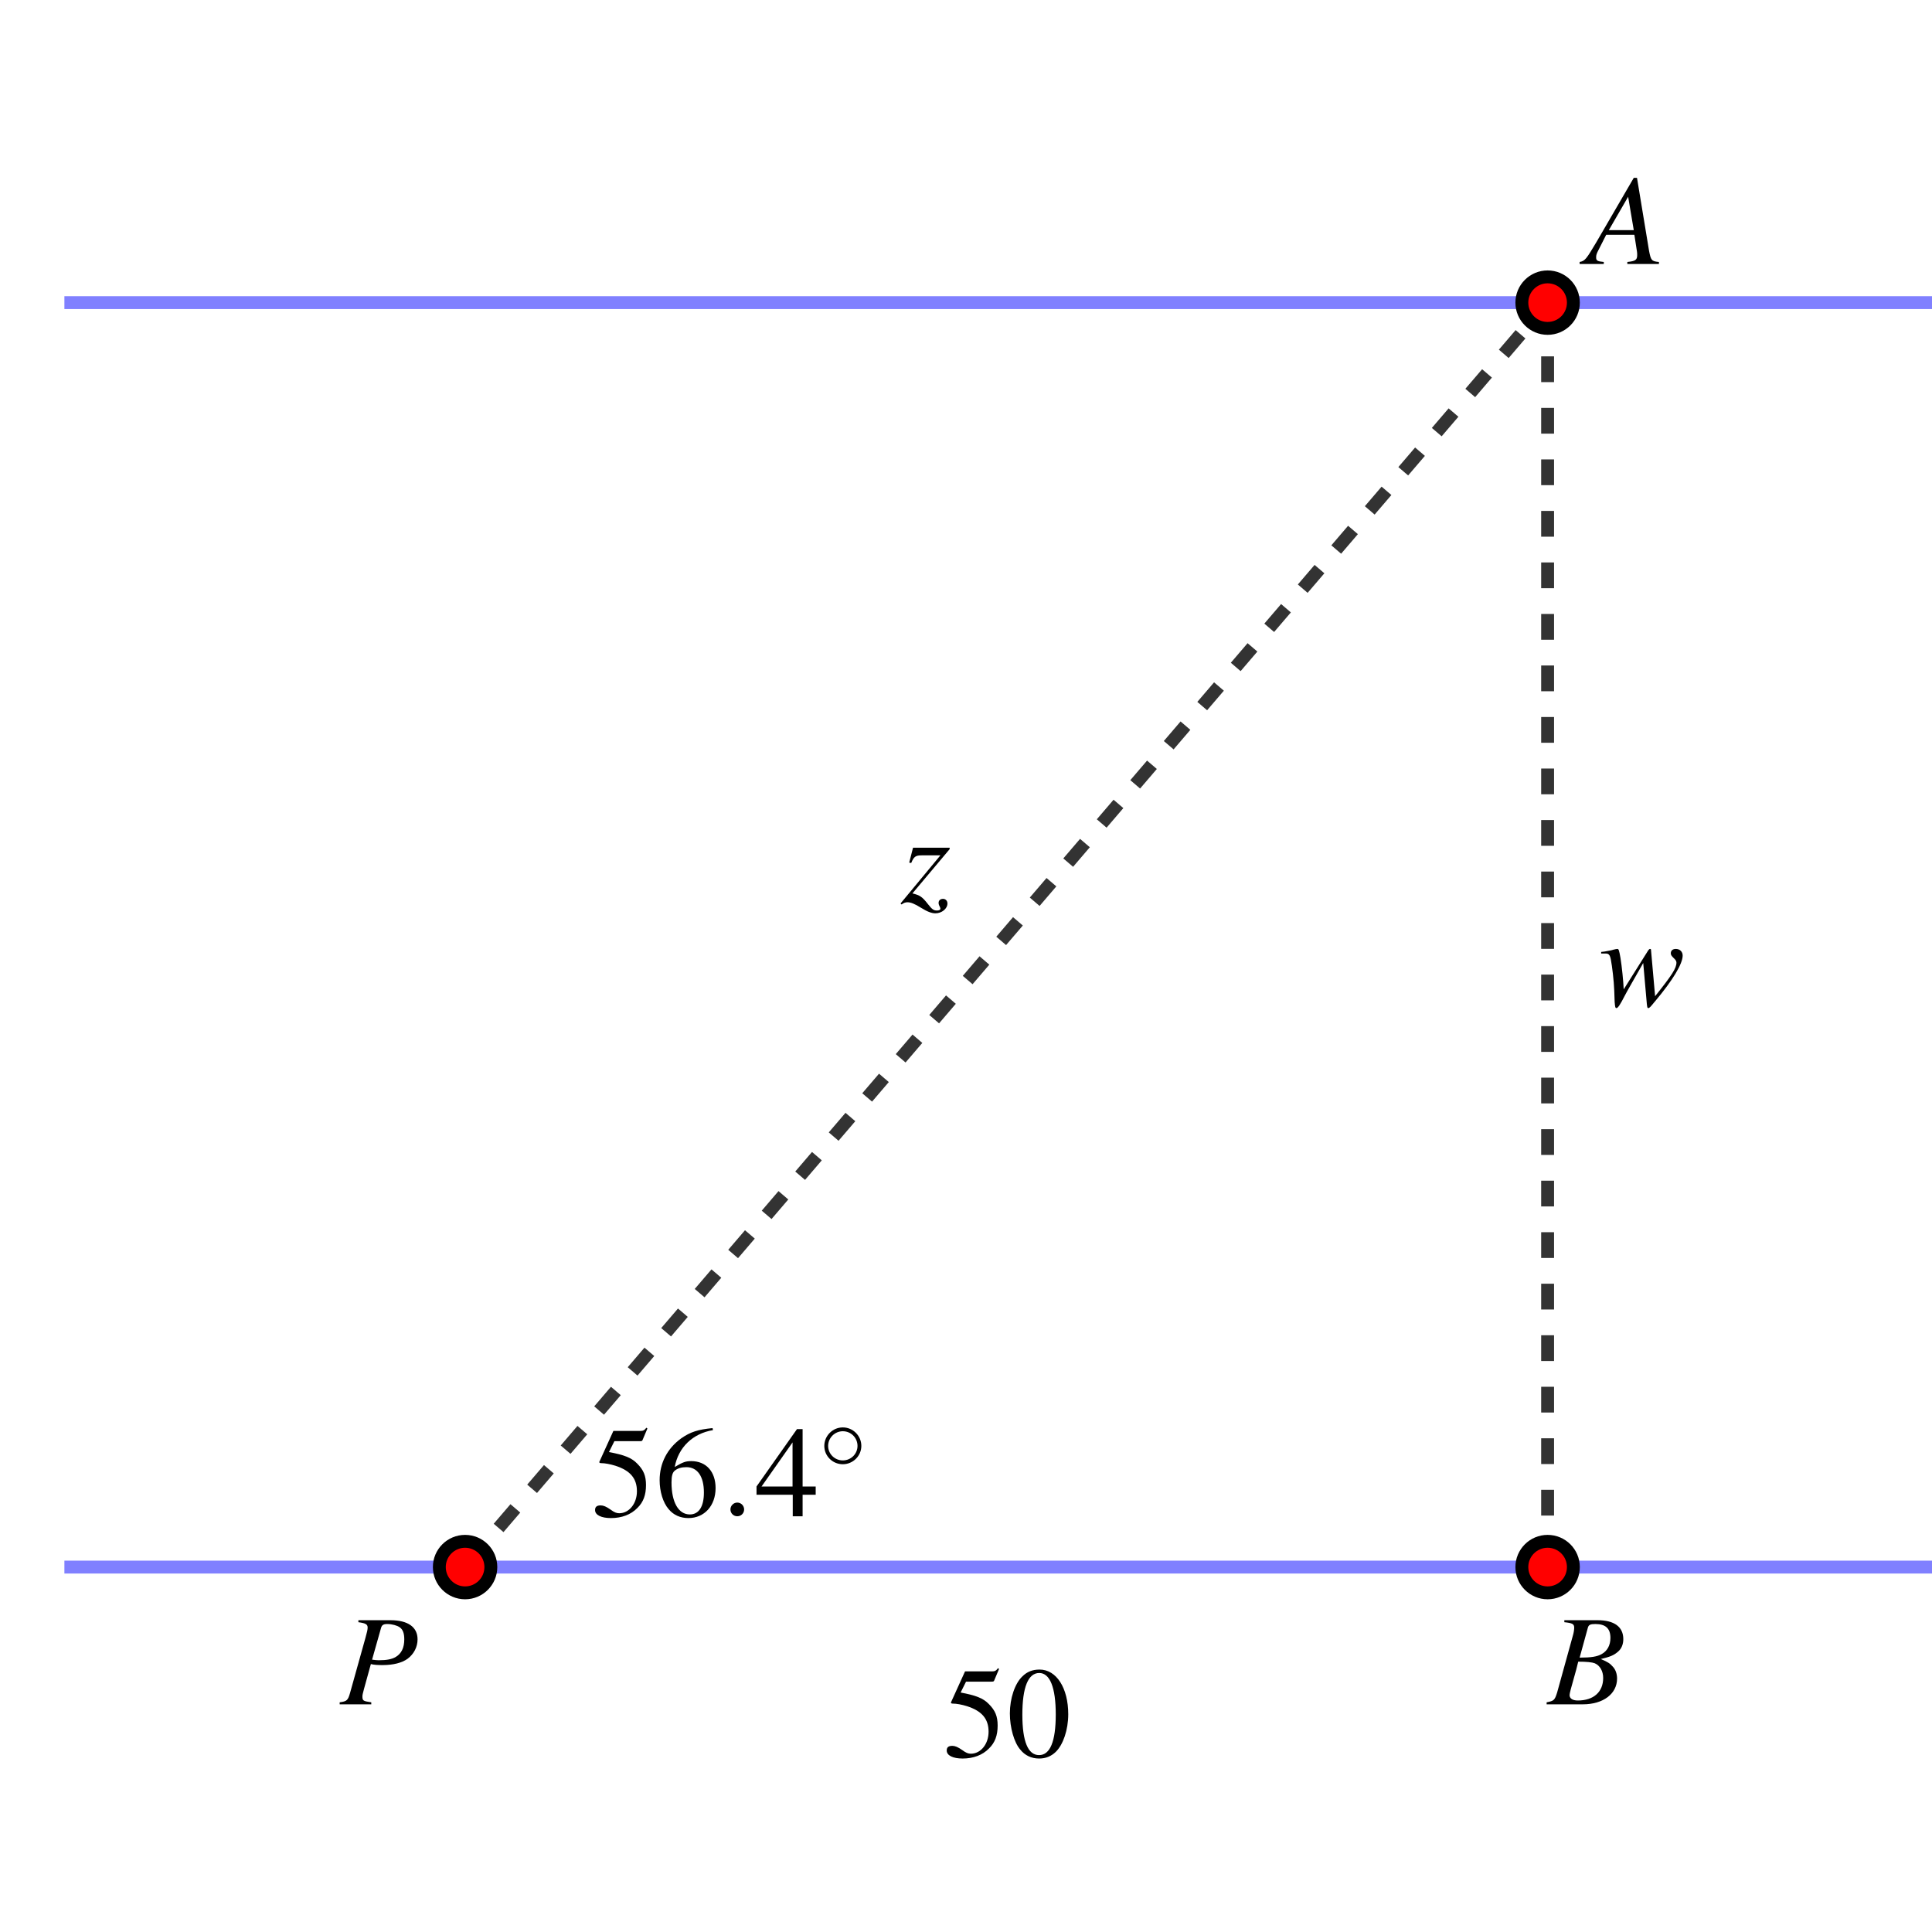
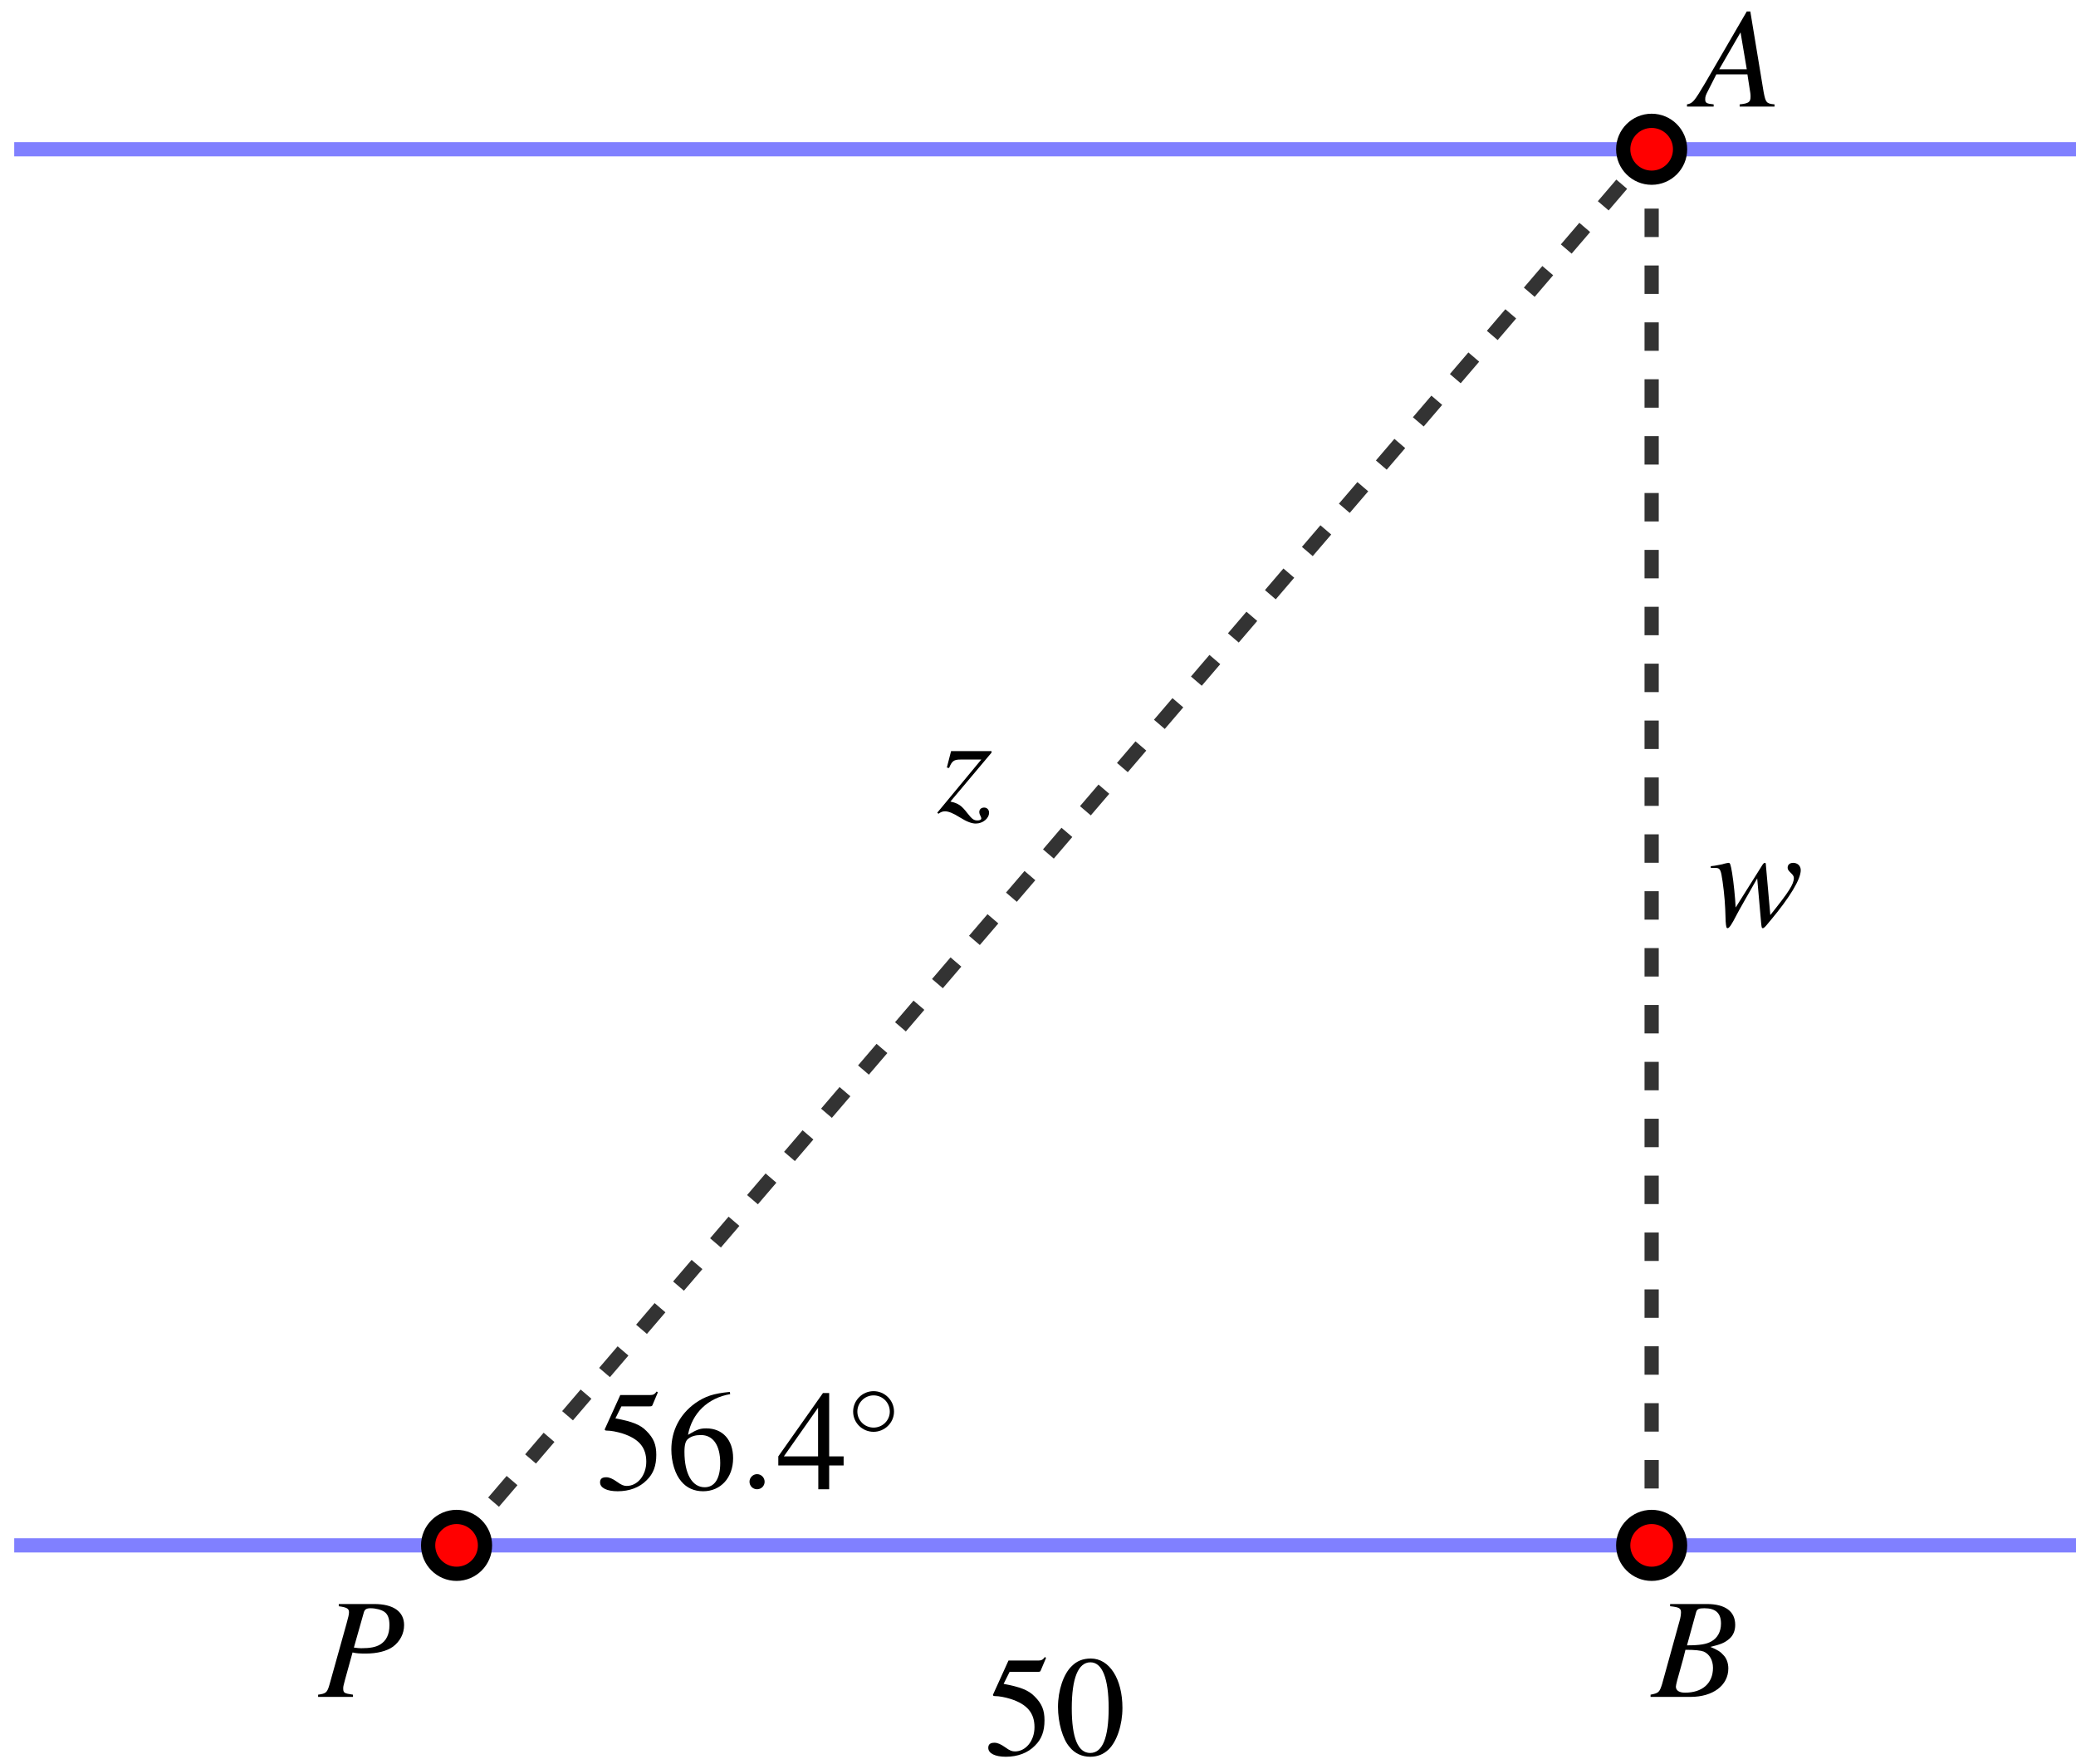
- <svg xmlns="http://www.w3.org/2000/svg" xmlns:xlink="http://www.w3.org/1999/xlink" width="150pt" height="150pt" viewBox="0 0 150 150" version="1.1">
+ <svg xmlns="http://www.w3.org/2000/svg" xmlns:xlink="http://www.w3.org/1999/xlink" width="146pt" height="124pt" viewBox="0 0 146 124" version="1.1">
  <defs>
    <g>
      <symbol overflow="visible" id="glyph0-0">
        <path style="stroke:none;" d="" />
      </symbol>
      <symbol overflow="visible" id="glyph0-1">
        <path style="stroke:none;" d="M 1.812 -5.828 L 3.766 -5.828 C 3.938 -5.828 3.969 -5.844 4 -5.922 L 4.375 -6.812 L 4.297 -6.875 C 4.141 -6.672 4.047 -6.625 3.828 -6.625 L 1.734 -6.625 L 0.656 -4.25 C 0.641 -4.234 0.641 -4.219 0.641 -4.203 C 0.641 -4.156 0.688 -4.125 0.766 -4.125 C 1.078 -4.125 1.484 -4.047 1.891 -3.922 C 3.047 -3.547 3.562 -2.938 3.562 -1.938 C 3.562 -0.984 2.953 -0.234 2.188 -0.234 C 1.984 -0.234 1.812 -0.297 1.516 -0.516 C 1.188 -0.75 0.953 -0.844 0.75 -0.844 C 0.453 -0.844 0.312 -0.734 0.312 -0.484 C 0.312 -0.094 0.797 0.141 1.547 0.141 C 2.375 0.141 3.094 -0.125 3.594 -0.641 C 4.062 -1.094 4.266 -1.656 4.266 -2.422 C 4.266 -3.141 4.078 -3.594 3.578 -4.094 C 3.141 -4.547 2.562 -4.766 1.391 -4.984 Z M 1.812 -5.828 " />
      </symbol>
      <symbol overflow="visible" id="glyph0-2">
        <path style="stroke:none;" d="M 2.547 -6.766 C 1.984 -6.766 1.562 -6.594 1.203 -6.234 C 0.625 -5.688 0.234 -4.531 0.234 -3.359 C 0.234 -2.266 0.562 -1.094 1.047 -0.547 C 1.406 -0.094 1.922 0.141 2.5 0.141 C 3.016 0.141 3.438 -0.031 3.797 -0.375 C 4.375 -0.938 4.766 -2.094 4.766 -3.297 C 4.766 -5.344 3.844 -6.766 2.547 -6.766 Z M 2.516 -6.5 C 3.344 -6.5 3.797 -5.375 3.797 -3.281 C 3.797 -1.188 3.359 -0.125 2.5 -0.125 C 1.641 -0.125 1.203 -1.188 1.203 -3.266 C 1.203 -5.391 1.656 -6.5 2.516 -6.5 Z M 2.516 -6.5 " />
      </symbol>
      <symbol overflow="visible" id="glyph0-3">
        <path style="stroke:none;" d="M 4.453 -6.844 C 3.312 -6.734 2.734 -6.547 2.016 -6.047 C 0.938 -5.266 0.344 -4.125 0.344 -2.797 C 0.344 -1.922 0.609 -1.047 1.047 -0.547 C 1.422 -0.094 1.953 0.141 2.578 0.141 C 3.812 0.141 4.688 -0.812 4.688 -2.188 C 4.688 -3.469 3.953 -4.281 2.797 -4.281 C 2.359 -4.281 2.156 -4.203 1.516 -3.828 C 1.797 -5.344 2.906 -6.422 4.484 -6.688 Z M 2.422 -3.812 C 3.281 -3.812 3.781 -3.094 3.781 -1.844 C 3.781 -0.75 3.391 -0.141 2.688 -0.141 C 1.812 -0.141 1.266 -1.078 1.266 -2.625 C 1.266 -3.141 1.344 -3.422 1.547 -3.562 C 1.766 -3.734 2.062 -3.812 2.422 -3.812 Z M 2.422 -3.812 " />
      </symbol>
      <symbol overflow="visible" id="glyph0-4">
        <path style="stroke:none;" d="M 4.719 -2.312 L 3.703 -2.312 L 3.703 -6.766 L 3.266 -6.766 L 0.125 -2.312 L 0.125 -1.672 L 2.938 -1.672 L 2.938 0 L 3.703 0 L 3.703 -1.672 L 4.719 -1.672 Z M 2.922 -2.312 L 0.516 -2.312 L 2.922 -5.734 Z M 2.922 -2.312 " />
      </symbol>
      <symbol overflow="visible" id="glyph1-0">
        <path style="stroke:none;" d="" />
      </symbol>
      <symbol overflow="visible" id="glyph1-1">
        <path style="stroke:none;" d="M 0.156 -4.047 L 0.359 -4.047 C 0.375 -4.047 0.406 -4.047 0.453 -4.047 C 0.734 -4.062 0.828 -3.969 0.906 -3.594 C 1.016 -3.016 1.141 -1.953 1.172 -1.172 L 1.203 -0.297 C 1.234 0.094 1.25 0.188 1.344 0.188 C 1.453 0.188 1.625 -0.062 1.984 -0.766 C 2.031 -0.875 2.234 -1.219 2.531 -1.75 L 3.422 -3.312 L 3.703 -0.125 C 3.734 0.156 3.75 0.188 3.812 0.188 C 3.906 0.188 4 0.078 4.266 -0.25 C 4.281 -0.266 4.312 -0.312 4.359 -0.359 C 5.719 -1.984 6.484 -3.25 6.484 -3.891 C 6.484 -4.188 6.266 -4.406 5.953 -4.406 C 5.719 -4.406 5.562 -4.281 5.562 -4.062 C 5.562 -3.938 5.625 -3.859 5.781 -3.703 C 5.938 -3.562 6 -3.453 6 -3.344 C 6 -2.906 5.656 -2.375 4.344 -0.734 L 4.031 -4.266 C 4.031 -4.375 4.016 -4.406 3.953 -4.406 C 3.906 -4.406 3.875 -4.375 3.812 -4.297 L 1.906 -1.266 C 1.875 -1.953 1.766 -3.016 1.656 -3.703 C 1.547 -4.328 1.516 -4.406 1.406 -4.406 C 1.344 -4.406 1.234 -4.375 1.094 -4.344 C 0.984 -4.297 0.75 -4.266 0.422 -4.203 C 0.375 -4.203 0.281 -4.188 0.156 -4.172 Z M 0.156 -4.047 " />
      </symbol>
      <symbol overflow="visible" id="glyph1-2">
        <path style="stroke:none;" d="M 0.812 -3.094 C 1.016 -3.594 1.156 -3.688 1.625 -3.688 L 3.078 -3.688 L -0.016 0.047 L 0.062 0.125 C 0.234 0 0.359 -0.047 0.531 -0.047 C 0.766 -0.047 1.094 0.078 1.562 0.375 C 2.062 0.688 2.406 0.812 2.688 0.812 C 3.188 0.812 3.625 0.453 3.625 0.047 C 3.625 -0.156 3.484 -0.312 3.281 -0.312 C 3.078 -0.312 2.938 -0.188 2.938 0 C 2.938 0.094 2.969 0.188 3.031 0.297 C 3.062 0.359 3.078 0.422 3.078 0.453 C 3.078 0.547 2.969 0.594 2.812 0.594 C 2.562 0.594 2.438 0.516 2.109 0.094 C 1.672 -0.469 1.484 -0.594 0.906 -0.734 L 3.797 -4.172 L 3.797 -4.281 L 0.953 -4.281 L 0.656 -3.125 Z M 0.812 -3.094 " />
      </symbol>
      <symbol overflow="visible" id="glyph1-3">
        <path style="stroke:none;" d="M 1.453 -6.375 C 2.031 -6.297 2.172 -6.203 2.172 -5.953 C 2.172 -5.812 2.125 -5.594 2 -5.156 L 0.812 -0.906 C 0.641 -0.297 0.562 -0.234 0 -0.156 L 0 0 L 2.453 0 L 2.453 -0.156 C 1.812 -0.25 1.766 -0.281 1.766 -0.625 C 1.766 -0.734 1.797 -0.844 1.891 -1.203 L 2.422 -3.125 C 2.672 -3.062 2.938 -3.047 3.344 -3.047 C 4.156 -3.047 4.828 -3.219 5.266 -3.531 C 5.766 -3.906 6.047 -4.453 6.047 -5.047 C 6.047 -6 5.297 -6.531 3.938 -6.531 L 1.453 -6.531 Z M 3.219 -5.953 C 3.281 -6.156 3.406 -6.234 3.688 -6.234 C 4.062 -6.234 4.453 -6.125 4.656 -5.984 C 4.906 -5.812 5.016 -5.516 5.016 -5.047 C 5.016 -4.391 4.797 -3.938 4.344 -3.672 C 4.047 -3.5 3.656 -3.422 3.031 -3.422 C 2.859 -3.422 2.781 -3.438 2.516 -3.469 Z M 3.219 -5.953 " />
      </symbol>
      <symbol overflow="visible" id="glyph1-4">
        <path style="stroke:none;" d="M 5.641 -0.156 C 5.062 -0.203 5.016 -0.297 4.875 -1.016 L 3.938 -6.688 L 3.688 -6.688 L 0.781 -1.688 C -0.016 -0.344 -0.109 -0.234 -0.516 -0.156 L -0.516 0 L 1.359 0 L 1.359 -0.156 C 0.844 -0.203 0.766 -0.266 0.766 -0.516 C 0.766 -0.703 0.797 -0.797 0.969 -1.125 L 1.547 -2.266 L 3.734 -2.266 L 3.938 -0.953 C 3.953 -0.859 3.953 -0.766 3.953 -0.688 C 3.953 -0.312 3.812 -0.219 3.188 -0.156 L 3.188 0 L 5.641 0 Z M 1.75 -2.625 L 3.25 -5.219 L 3.688 -2.625 Z M 1.75 -2.625 " />
      </symbol>
      <symbol overflow="visible" id="glyph1-5">
        <path style="stroke:none;" d="M -0.078 0 L 2.734 0 C 4.312 0 5.391 -0.812 5.391 -2 C 5.391 -2.375 5.266 -2.719 5.047 -2.938 C 4.844 -3.172 4.656 -3.297 4.125 -3.516 C 4.844 -3.688 5.125 -3.797 5.453 -4.078 C 5.734 -4.312 5.875 -4.656 5.875 -5.062 C 5.875 -6.016 5.172 -6.531 3.875 -6.531 L 1.297 -6.531 L 1.297 -6.375 C 1.922 -6.312 2.062 -6.234 2.062 -5.953 C 2.062 -5.812 2.031 -5.562 1.953 -5.312 L 0.734 -0.906 C 0.547 -0.312 0.484 -0.266 -0.078 -0.156 Z M 2.375 -3.312 C 3.031 -3.312 3.453 -3.266 3.656 -3.188 C 4.062 -3.016 4.312 -2.578 4.312 -2.047 C 4.312 -0.953 3.562 -0.297 2.344 -0.297 C 1.938 -0.297 1.703 -0.453 1.703 -0.719 C 1.703 -0.844 1.828 -1.312 2.062 -2.125 C 2.188 -2.562 2.25 -2.797 2.375 -3.312 Z M 3.125 -5.953 C 3.188 -6.172 3.312 -6.234 3.703 -6.234 C 4.5 -6.234 4.875 -5.891 4.875 -5.156 C 4.875 -4.578 4.625 -4.141 4.203 -3.906 C 3.859 -3.703 3.375 -3.625 2.484 -3.625 Z M 3.125 -5.953 " />
      </symbol>
      <symbol overflow="visible" id="glyph2-0">
        <path style="stroke:none;" d="" />
      </symbol>
      <symbol overflow="visible" id="glyph2-1">
        <path style="stroke:none;" d="M 1.922 -0.531 C 1.922 -0.812 1.688 -1.062 1.391 -1.062 C 1.094 -1.062 0.859 -0.812 0.859 -0.531 C 0.859 -0.234 1.094 0 1.391 0 C 1.688 0 1.922 -0.234 1.922 -0.531 Z M 1.922 -0.531 " />
      </symbol>
      <symbol overflow="visible" id="glyph3-0">
        <path style="stroke:none;" d="" />
      </symbol>
      <symbol overflow="visible" id="glyph3-1">
        <path style="stroke:none;" d="M 3.281 -1.844 C 3.281 -2.641 2.625 -3.281 1.844 -3.281 C 1.047 -3.281 0.406 -2.625 0.406 -1.844 C 0.406 -1.062 1.047 -0.422 1.844 -0.422 C 2.625 -0.422 3.281 -1.062 3.281 -1.844 Z M 1.844 -0.719 C 1.203 -0.719 0.703 -1.234 0.703 -1.844 C 0.703 -2.469 1.219 -2.984 1.844 -2.984 C 2.469 -2.984 2.984 -2.484 2.984 -1.844 C 2.984 -1.219 2.469 -0.719 1.844 -0.719 Z M 1.844 -0.719 " />
      </symbol>
    </g>
  </defs>
  <g id="surface1">
-     <path style="fill:none;stroke-width:10;stroke-linecap:butt;stroke-linejoin:miter;stroke:rgb(50%,50%,100%);stroke-opacity:1;stroke-miterlimit:10;" d="M 50 1265.039 L 1916.68 1265.039 " transform="matrix(0.1,0,0,-0.1,0,150)" />
-     <path style="fill:none;stroke-width:10;stroke-linecap:butt;stroke-linejoin:miter;stroke:rgb(50%,50%,100%);stroke-opacity:1;stroke-miterlimit:10;" d="M 50 283.32 L 1916.68 283.32 " transform="matrix(0.1,0,0,-0.1,0,150)" />
-     <path style="fill:none;stroke-width:10;stroke-linecap:butt;stroke-linejoin:miter;stroke:rgb(19.994%,19.994%,19.994%);stroke-opacity:1;stroke-dasharray:20,20;stroke-miterlimit:10;" d="M 1201.562 283.32 L 1201.562 1265.039 " transform="matrix(0.1,0,0,-0.1,0,150)" />
-     <path style="fill:none;stroke-width:10;stroke-linecap:butt;stroke-linejoin:miter;stroke:rgb(19.994%,19.994%,19.994%);stroke-opacity:1;stroke-dasharray:20,20;stroke-miterlimit:10;" d="M 361.094 283.32 L 1201.562 1265.039 " transform="matrix(0.1,0,0,-0.1,0,150)" />
+     <path style="fill:none;stroke-width:10;stroke-linecap:butt;stroke-linejoin:miter;stroke:rgb(50%,50%,100%);stroke-opacity:1;stroke-miterlimit:10;" d="M 50 1265.039 L 1916.68 1265.039 " transform="matrix(0.1,0,0,-0.1,-4,137)" />
+     <path style="fill:none;stroke-width:10;stroke-linecap:butt;stroke-linejoin:miter;stroke:rgb(50%,50%,100%);stroke-opacity:1;stroke-miterlimit:10;" d="M 50 283.32 L 1916.68 283.32 " transform="matrix(0.1,0,0,-0.1,-4,137)" />
+     <path style="fill:none;stroke-width:10;stroke-linecap:butt;stroke-linejoin:miter;stroke:rgb(19.994%,19.994%,19.994%);stroke-opacity:1;stroke-dasharray:20,20;stroke-miterlimit:10;" d="M 1201.562 283.32 L 1201.562 1265.039 " transform="matrix(0.1,0,0,-0.1,-4,137)" />
+     <path style="fill:none;stroke-width:10;stroke-linecap:butt;stroke-linejoin:miter;stroke:rgb(19.994%,19.994%,19.994%);stroke-opacity:1;stroke-dasharray:20,20;stroke-miterlimit:10;" d="M 361.094 283.32 L 1201.562 1265.039 " transform="matrix(0.1,0,0,-0.1,-4,137)" />
    <g style="fill:rgb(0%,0%,0%);fill-opacity:1;">
-       <use xlink:href="#glyph0-1" x="73.191" y="136.391" />
+       <use xlink:href="#glyph0-1" x="69.191" y="123.391" />
    </g>
    <g style="fill:rgb(0%,0%,0%);fill-opacity:1;">
-       <use xlink:href="#glyph0-2" x="78.172" y="136.391" />
+       <use xlink:href="#glyph0-2" x="74.172" y="123.391" />
    </g>
    <g style="fill:rgb(0%,0%,0%);fill-opacity:1;">
-       <use xlink:href="#glyph1-1" x="124.158" y="78.08" />
+       <use xlink:href="#glyph1-1" x="120.158" y="65.08" />
    </g>
    <g style="fill:rgb(0%,0%,0%);fill-opacity:1;">
-       <use xlink:href="#glyph1-2" x="69.934" y="70.098" />
+       <use xlink:href="#glyph1-2" x="65.934" y="57.098" />
    </g>
    <g style="fill:rgb(0%,0%,0%);fill-opacity:1;">
-       <use xlink:href="#glyph0-1" x="45.889" y="117.722" />
+       <use xlink:href="#glyph0-1" x="41.889" y="104.722" />
    </g>
    <g style="fill:rgb(0%,0%,0%);fill-opacity:1;">
-       <use xlink:href="#glyph0-3" x="50.87" y="117.722" />
+       <use xlink:href="#glyph0-3" x="46.87" y="104.722" />
    </g>
    <g style="fill:rgb(0%,0%,0%);fill-opacity:1;">
-       <use xlink:href="#glyph2-1" x="55.852" y="117.722" />
+       <use xlink:href="#glyph2-1" x="51.852" y="104.722" />
    </g>
    <g style="fill:rgb(0%,0%,0%);fill-opacity:1;">
-       <use xlink:href="#glyph0-4" x="58.611" y="117.722" />
+       <use xlink:href="#glyph0-4" x="54.611" y="104.722" />
    </g>
    <g style="fill:rgb(0%,0%,0%);fill-opacity:1;">
-       <use xlink:href="#glyph3-1" x="63.593" y="114.105" />
+       <use xlink:href="#glyph3-1" x="59.593" y="101.105" />
    </g>
-     <path style=" stroke:none;fill-rule:nonzero;fill:rgb(100%,0%,0%);fill-opacity:1;" d="M 38.109 121.668 C 38.109 120.562 37.215 119.668 36.109 119.668 C 35.008 119.668 34.109 120.562 34.109 121.668 C 34.109 122.77 35.008 123.668 36.109 123.668 C 37.215 123.668 38.109 122.77 38.109 121.668 " />
-     <path style="fill:none;stroke-width:10;stroke-linecap:butt;stroke-linejoin:miter;stroke:rgb(0%,0%,0%);stroke-opacity:1;stroke-miterlimit:10;" d="M 381.094 283.32 C 381.094 294.375 372.148 303.32 361.094 303.32 C 350.078 303.32 341.094 294.375 341.094 283.32 C 341.094 272.305 350.078 263.32 361.094 263.32 C 372.148 263.32 381.094 272.305 381.094 283.32 Z M 381.094 283.32 " transform="matrix(0.1,0,0,-0.1,0,150)" />
-     <path style=" stroke:none;fill-rule:nonzero;fill:rgb(100%,0%,0%);fill-opacity:1;" d="M 122.156 23.496 C 122.156 22.391 121.262 21.496 120.156 21.496 C 119.055 21.496 118.156 22.391 118.156 23.496 C 118.156 24.602 119.055 25.496 120.156 25.496 C 121.262 25.496 122.156 24.602 122.156 23.496 " />
-     <path style="fill:none;stroke-width:10;stroke-linecap:butt;stroke-linejoin:miter;stroke:rgb(0%,0%,0%);stroke-opacity:1;stroke-miterlimit:10;" d="M 1221.562 1265.039 C 1221.562 1276.094 1212.617 1285.039 1201.562 1285.039 C 1190.547 1285.039 1181.562 1276.094 1181.562 1265.039 C 1181.562 1253.984 1190.547 1245.039 1201.562 1245.039 C 1212.617 1245.039 1221.562 1253.984 1221.562 1265.039 Z M 1221.562 1265.039 " transform="matrix(0.1,0,0,-0.1,0,150)" />
-     <path style=" stroke:none;fill-rule:nonzero;fill:rgb(100%,0%,0%);fill-opacity:1;" d="M 122.156 121.668 C 122.156 120.562 121.262 119.668 120.156 119.668 C 119.055 119.668 118.156 120.562 118.156 121.668 C 118.156 122.77 119.055 123.668 120.156 123.668 C 121.262 123.668 122.156 122.77 122.156 121.668 " />
-     <path style="fill:none;stroke-width:10;stroke-linecap:butt;stroke-linejoin:miter;stroke:rgb(0%,0%,0%);stroke-opacity:1;stroke-miterlimit:10;" d="M 1221.562 283.32 C 1221.562 294.375 1212.617 303.32 1201.562 303.32 C 1190.547 303.32 1181.562 294.375 1181.562 283.32 C 1181.562 272.305 1190.547 263.32 1201.562 263.32 C 1212.617 263.32 1221.562 272.305 1221.562 283.32 Z M 1221.562 283.32 " transform="matrix(0.1,0,0,-0.1,0,150)" />
+     <path style=" stroke:none;fill-rule:nonzero;fill:rgb(100%,0%,0%);fill-opacity:1;" d="M 34.109 108.668 C 34.109 107.562 33.215 106.668 32.109 106.668 C 31.008 106.668 30.109 107.562 30.109 108.668 C 30.109 109.77 31.008 110.668 32.109 110.668 C 33.215 110.668 34.109 109.77 34.109 108.668 " />
+     <path style="fill:none;stroke-width:10;stroke-linecap:butt;stroke-linejoin:miter;stroke:rgb(0%,0%,0%);stroke-opacity:1;stroke-miterlimit:10;" d="M 381.094 283.32 C 381.094 294.375 372.148 303.32 361.094 303.32 C 350.078 303.32 341.094 294.375 341.094 283.32 C 341.094 272.305 350.078 263.32 361.094 263.32 C 372.148 263.32 381.094 272.305 381.094 283.32 Z M 381.094 283.32 " transform="matrix(0.1,0,0,-0.1,-4,137)" />
+     <path style=" stroke:none;fill-rule:nonzero;fill:rgb(100%,0%,0%);fill-opacity:1;" d="M 118.156 10.496 C 118.156 9.391 117.262 8.496 116.156 8.496 C 115.055 8.496 114.156 9.391 114.156 10.496 C 114.156 11.602 115.055 12.496 116.156 12.496 C 117.262 12.496 118.156 11.602 118.156 10.496 " />
+     <path style="fill:none;stroke-width:10;stroke-linecap:butt;stroke-linejoin:miter;stroke:rgb(0%,0%,0%);stroke-opacity:1;stroke-miterlimit:10;" d="M 1221.562 1265.039 C 1221.562 1276.094 1212.617 1285.039 1201.562 1285.039 C 1190.547 1285.039 1181.562 1276.094 1181.562 1265.039 C 1181.562 1253.984 1190.547 1245.039 1201.562 1245.039 C 1212.617 1245.039 1221.562 1253.984 1221.562 1265.039 Z M 1221.562 1265.039 " transform="matrix(0.1,0,0,-0.1,-4,137)" />
+     <path style=" stroke:none;fill-rule:nonzero;fill:rgb(100%,0%,0%);fill-opacity:1;" d="M 118.156 108.668 C 118.156 107.562 117.262 106.668 116.156 106.668 C 115.055 106.668 114.156 107.562 114.156 108.668 C 114.156 109.77 115.055 110.668 116.156 110.668 C 117.262 110.668 118.156 109.77 118.156 108.668 " />
+     <path style="fill:none;stroke-width:10;stroke-linecap:butt;stroke-linejoin:miter;stroke:rgb(0%,0%,0%);stroke-opacity:1;stroke-miterlimit:10;" d="M 1221.562 283.32 C 1221.562 294.375 1212.617 303.32 1201.562 303.32 C 1190.547 303.32 1181.562 294.375 1181.562 283.32 C 1181.562 272.305 1190.547 263.32 1201.562 263.32 C 1212.617 263.32 1221.562 272.305 1221.562 283.32 Z M 1221.562 283.32 " transform="matrix(0.1,0,0,-0.1,-4,137)" />
    <g style="fill:rgb(0%,0%,0%);fill-opacity:1;">
-       <use xlink:href="#glyph1-3" x="26.372" y="132.323" />
+       <use xlink:href="#glyph1-3" x="22.372" y="119.323" />
    </g>
    <g style="fill:rgb(0%,0%,0%);fill-opacity:1;">
-       <use xlink:href="#glyph1-4" x="123.158" y="20.495" />
+       <use xlink:href="#glyph1-4" x="119.158" y="7.495" />
    </g>
    <g style="fill:rgb(0%,0%,0%);fill-opacity:1;">
-       <use xlink:href="#glyph1-5" x="120.158" y="132.323" />
+       <use xlink:href="#glyph1-5" x="116.158" y="119.323" />
    </g>
  </g>
</svg>
